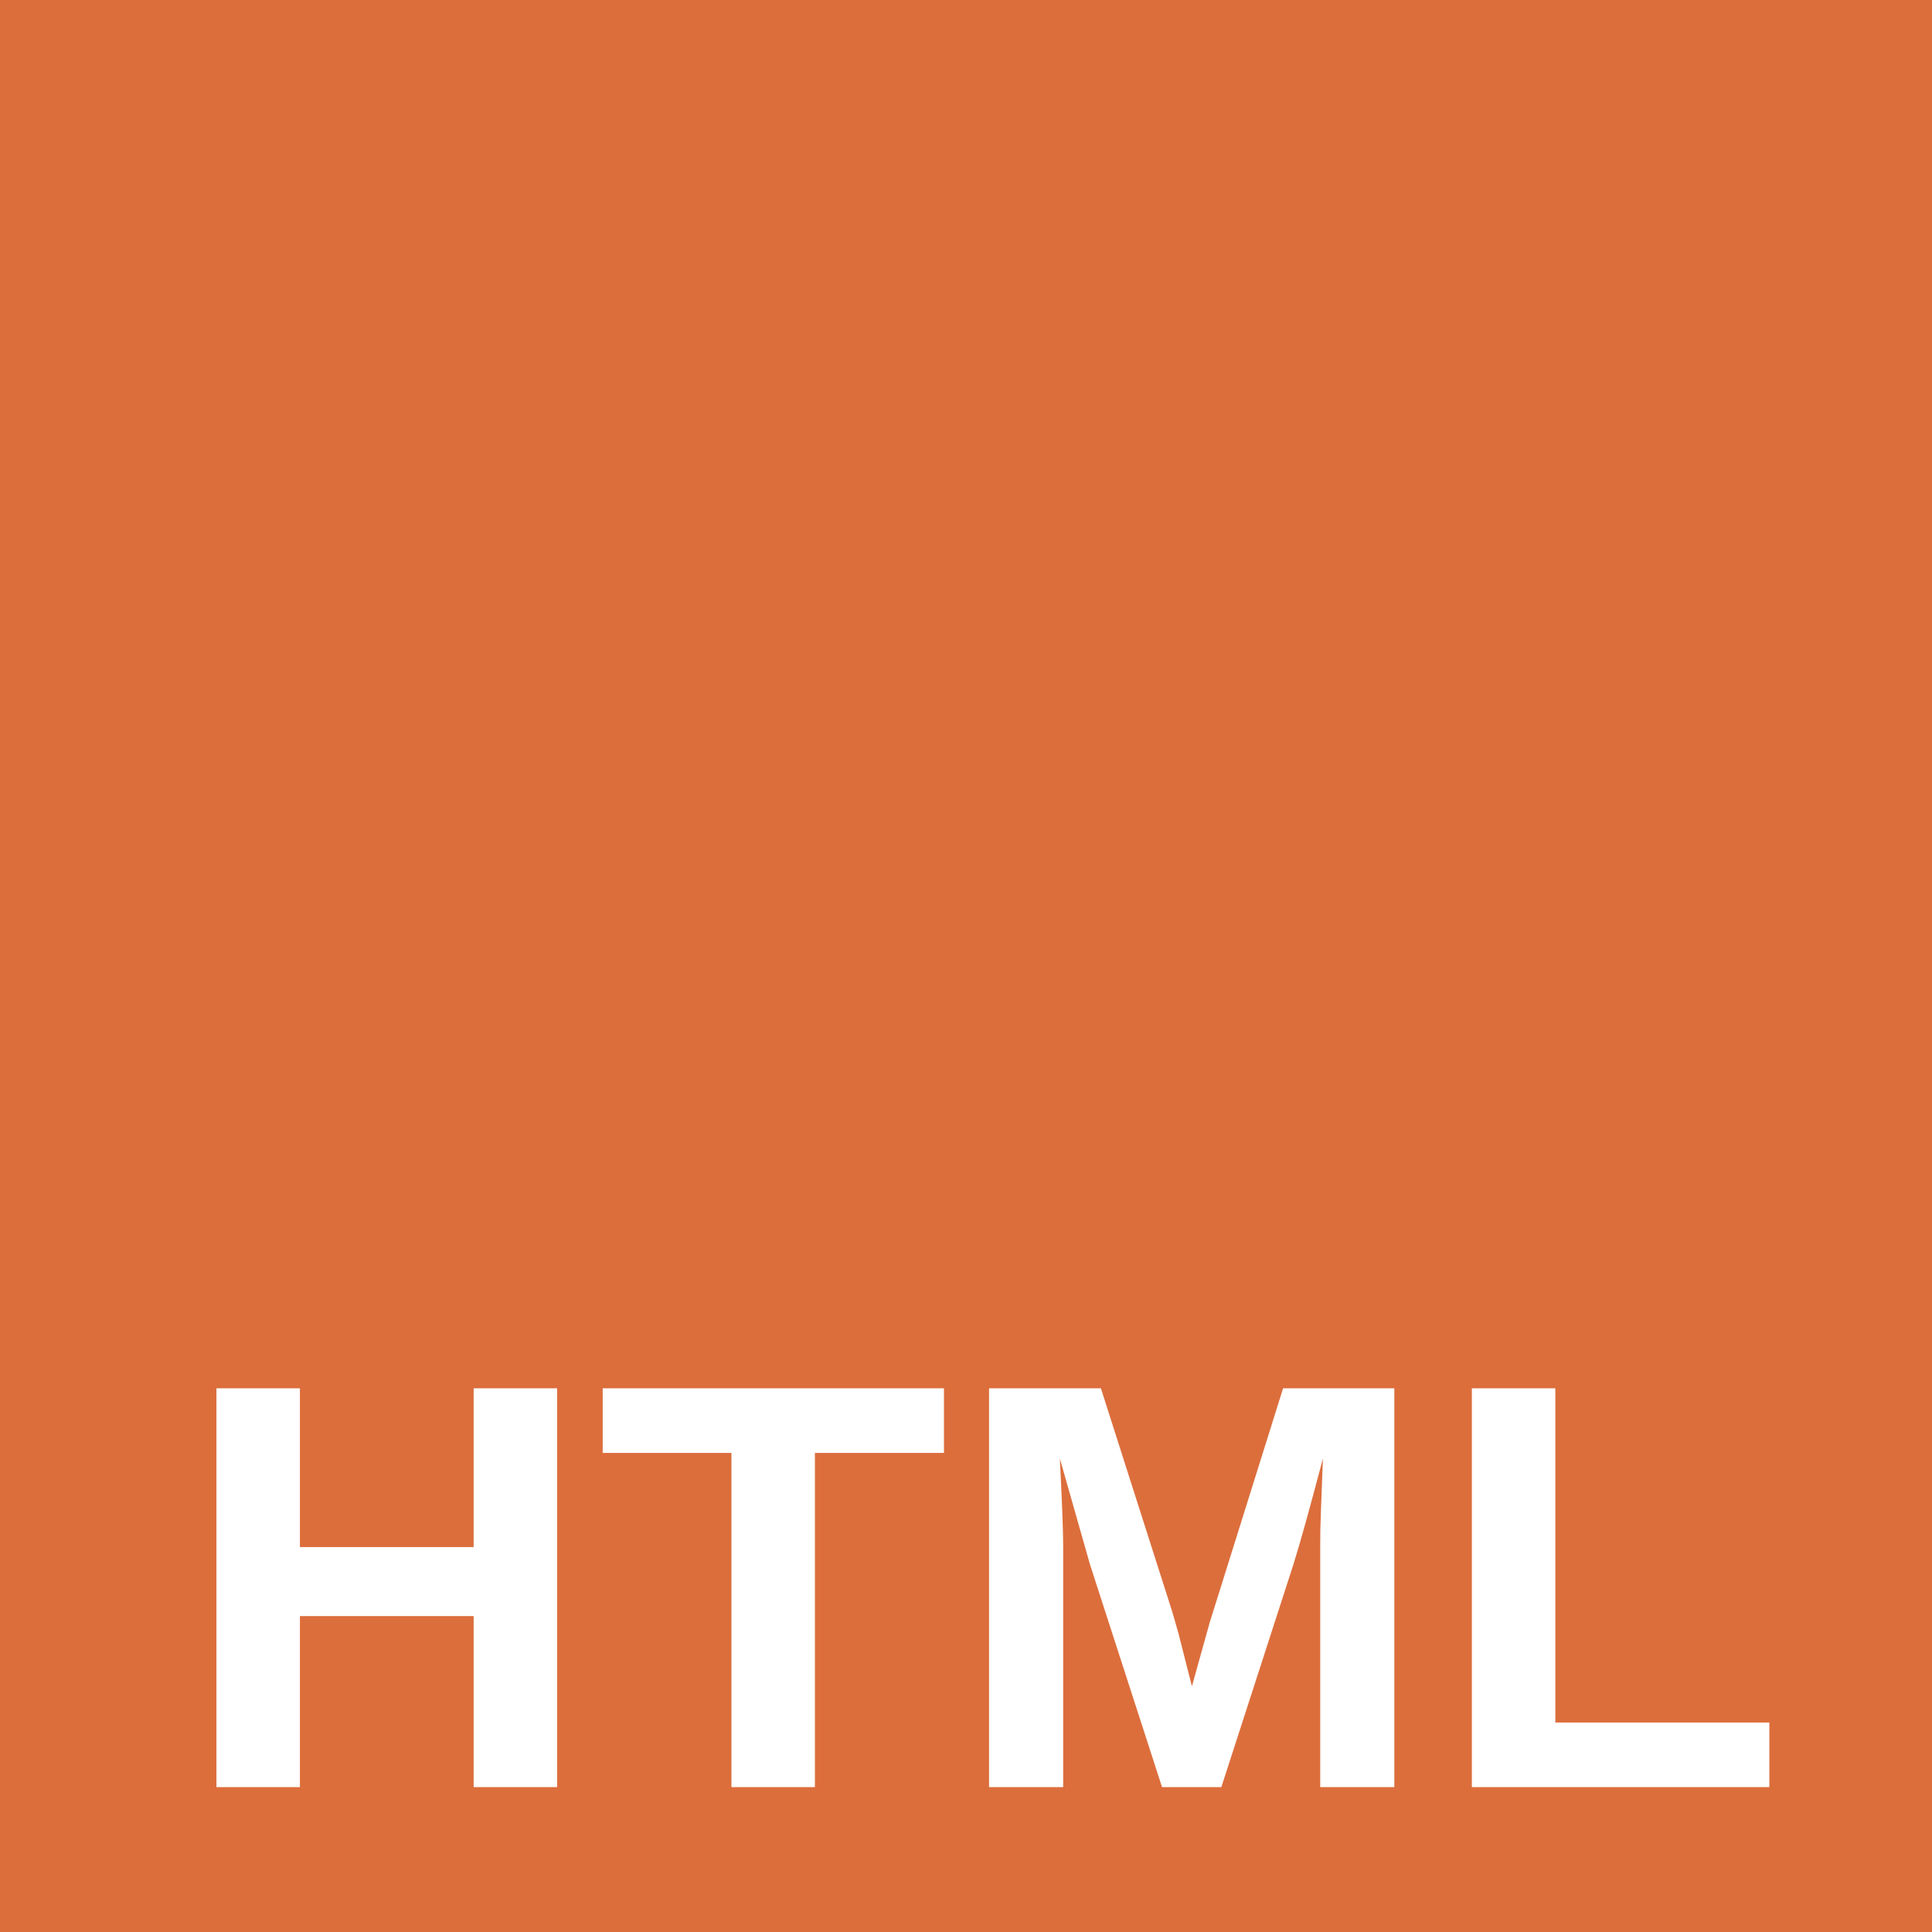
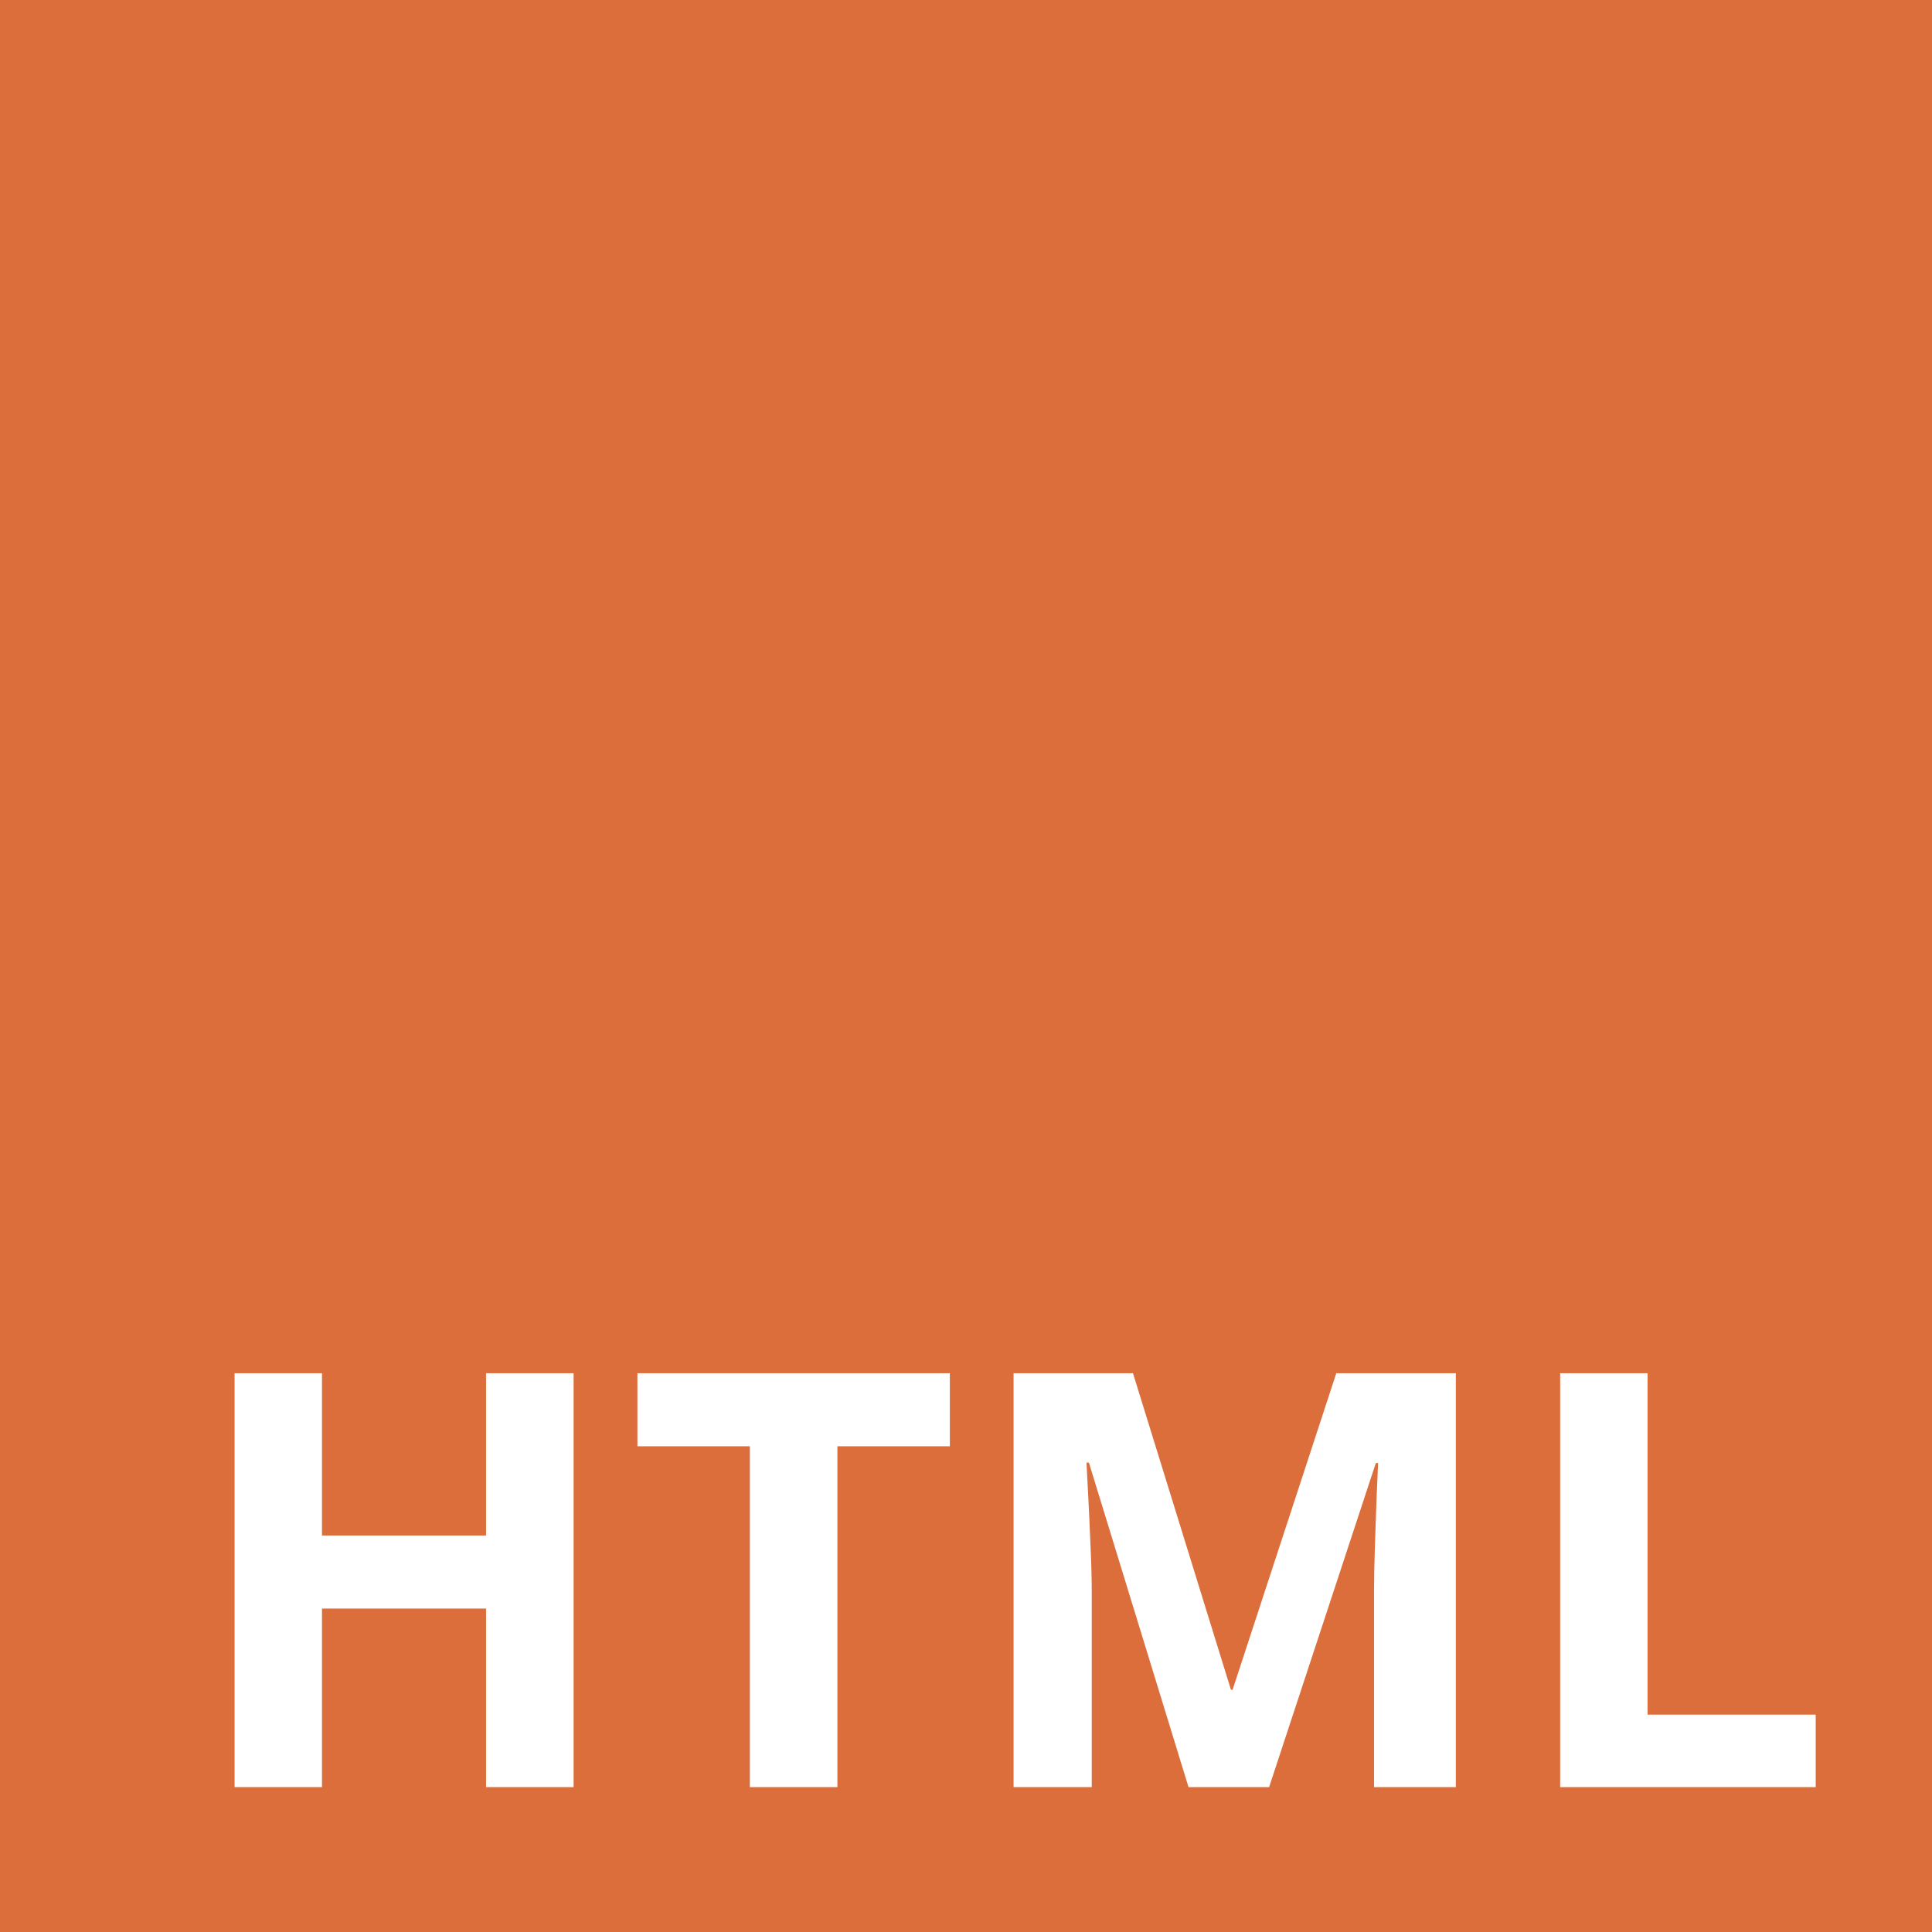
<svg xmlns="http://www.w3.org/2000/svg" width="200" height="200" viewBox="0 0 200 200">
  <rect x="0" y="0" width="200" height="200" fill="#dc6e3c" />
-   <text x="185" y="185" font-family="Arial, sans-serif" font-size="60" font-weight="900" fill="white" text-anchor="end" dominant-baseline="auto">
+   <text x="190" y="185" font-family="Futura, Arial Narrow, sans-serif" font-size="60" font-weight="900" fill="white" text-anchor="end" dominant-baseline="auto">
        HTML
    </text>
</svg>
